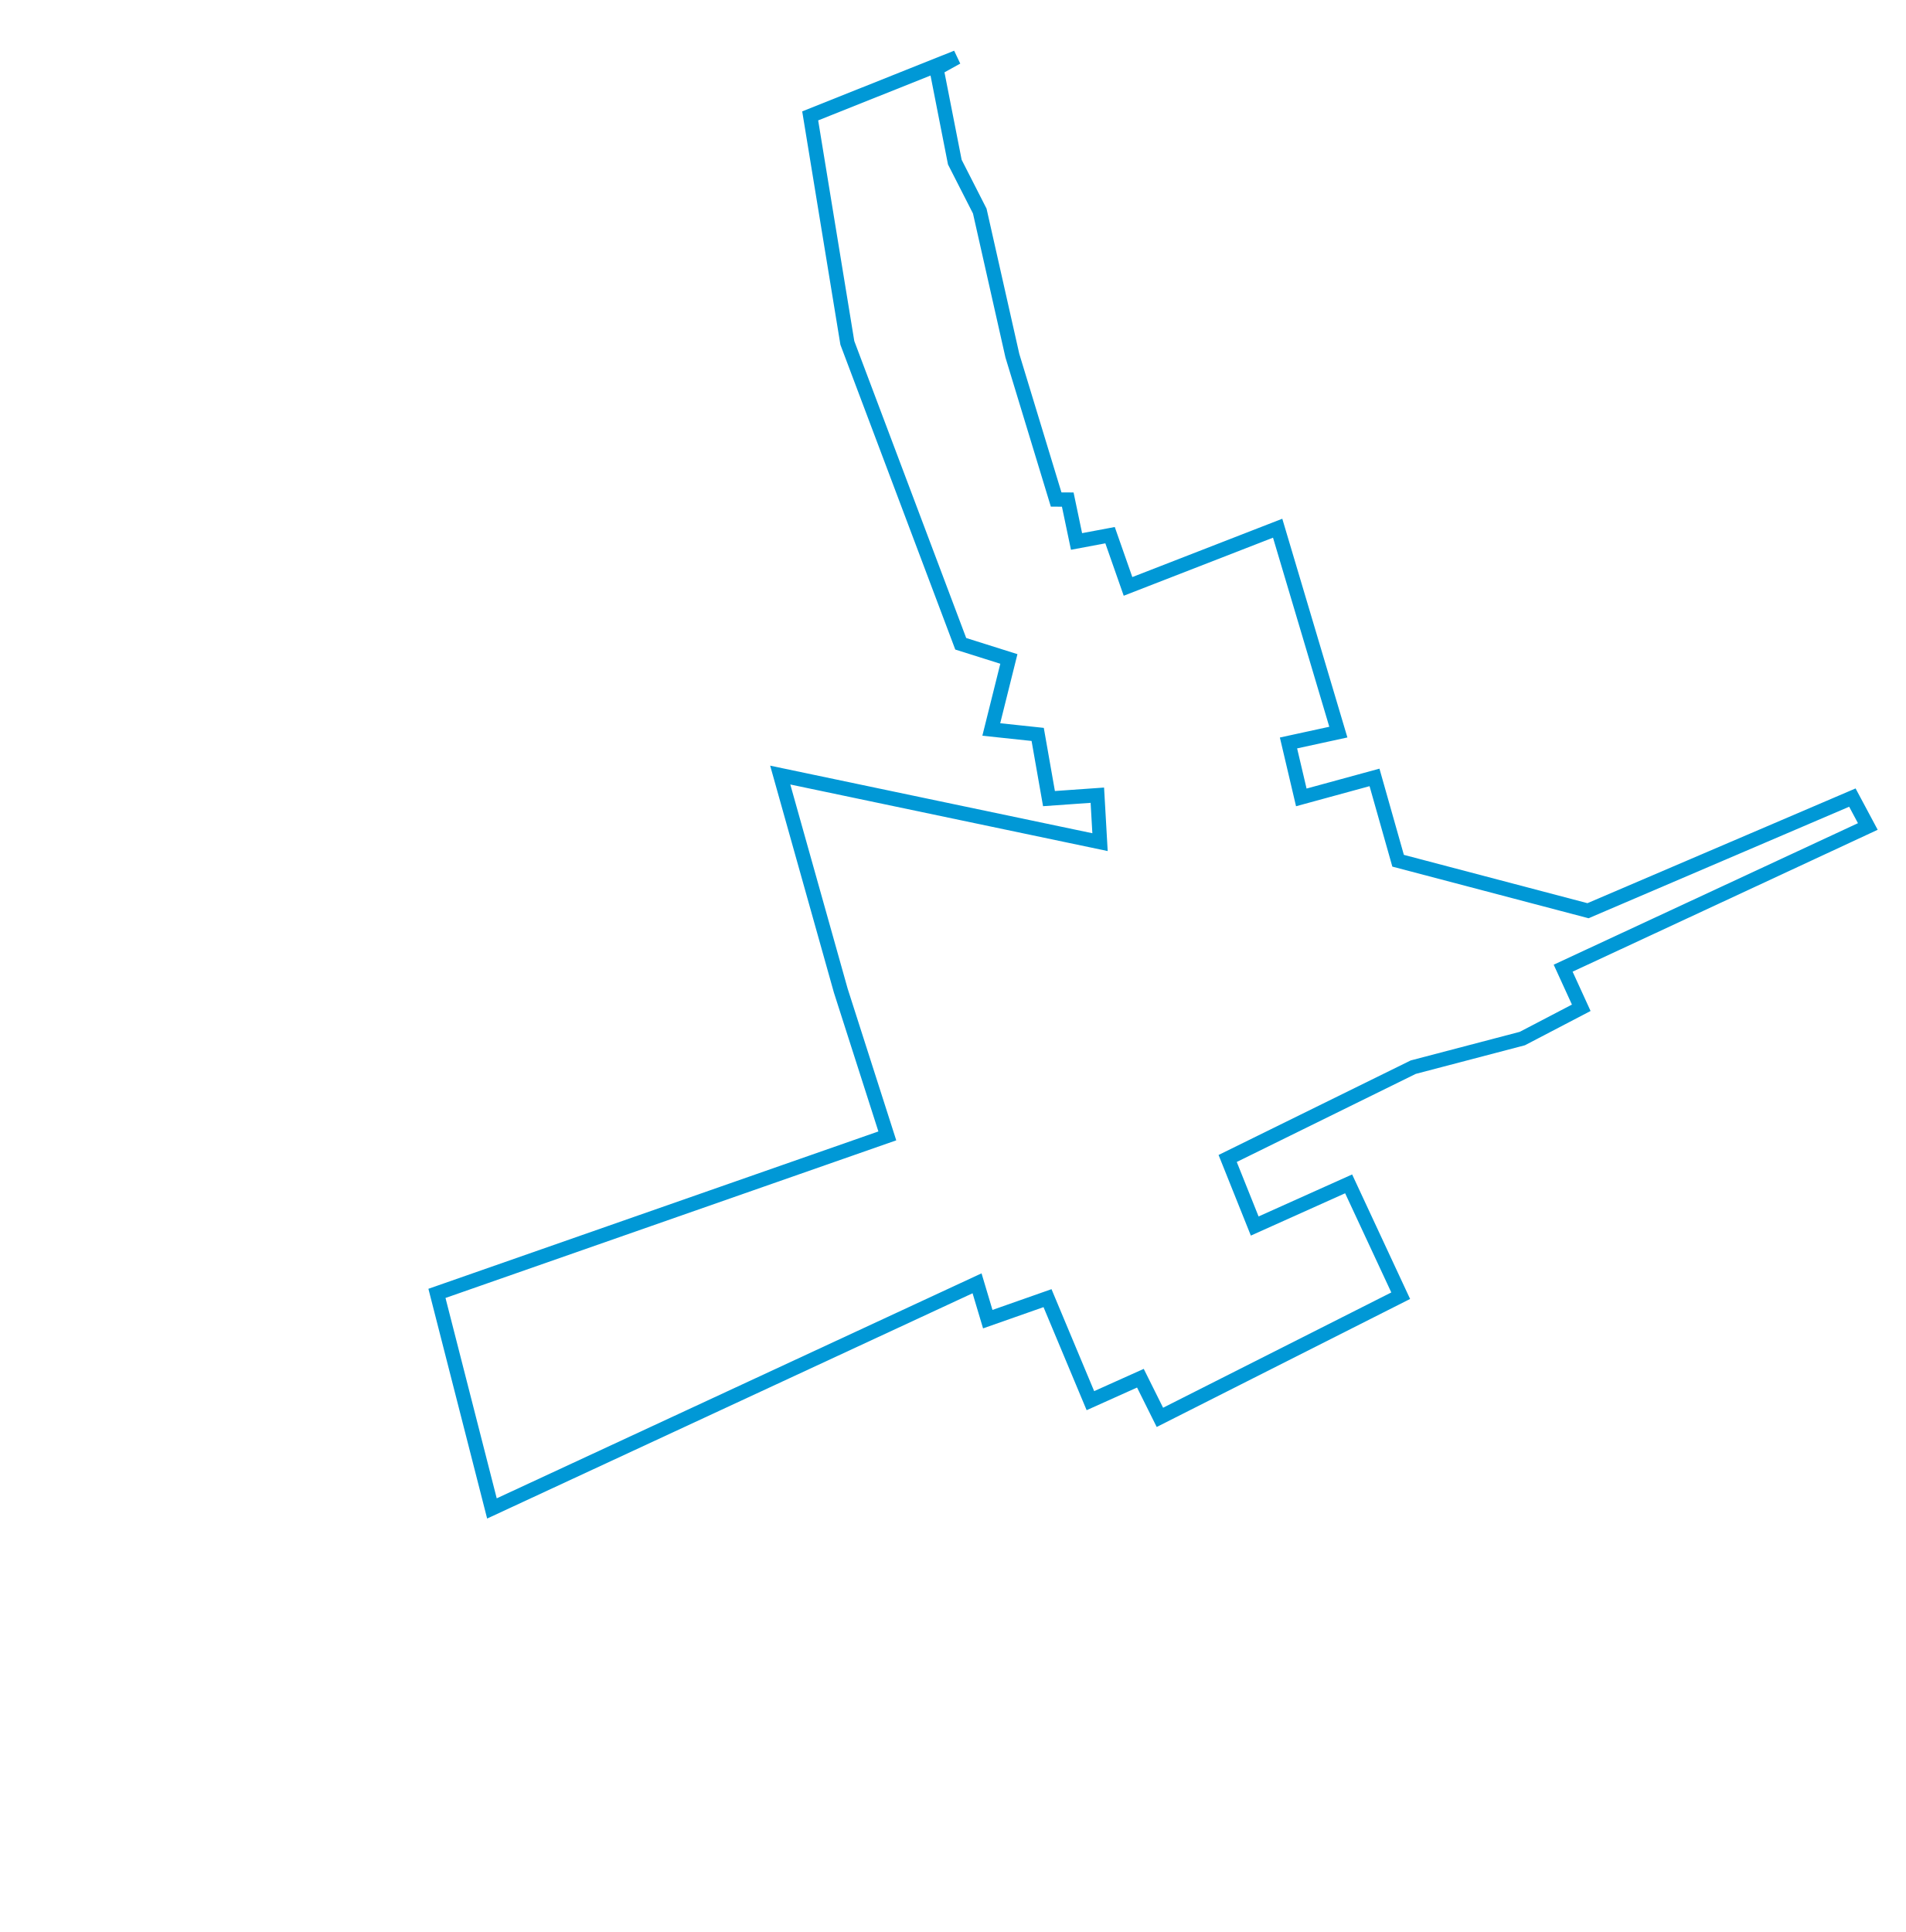
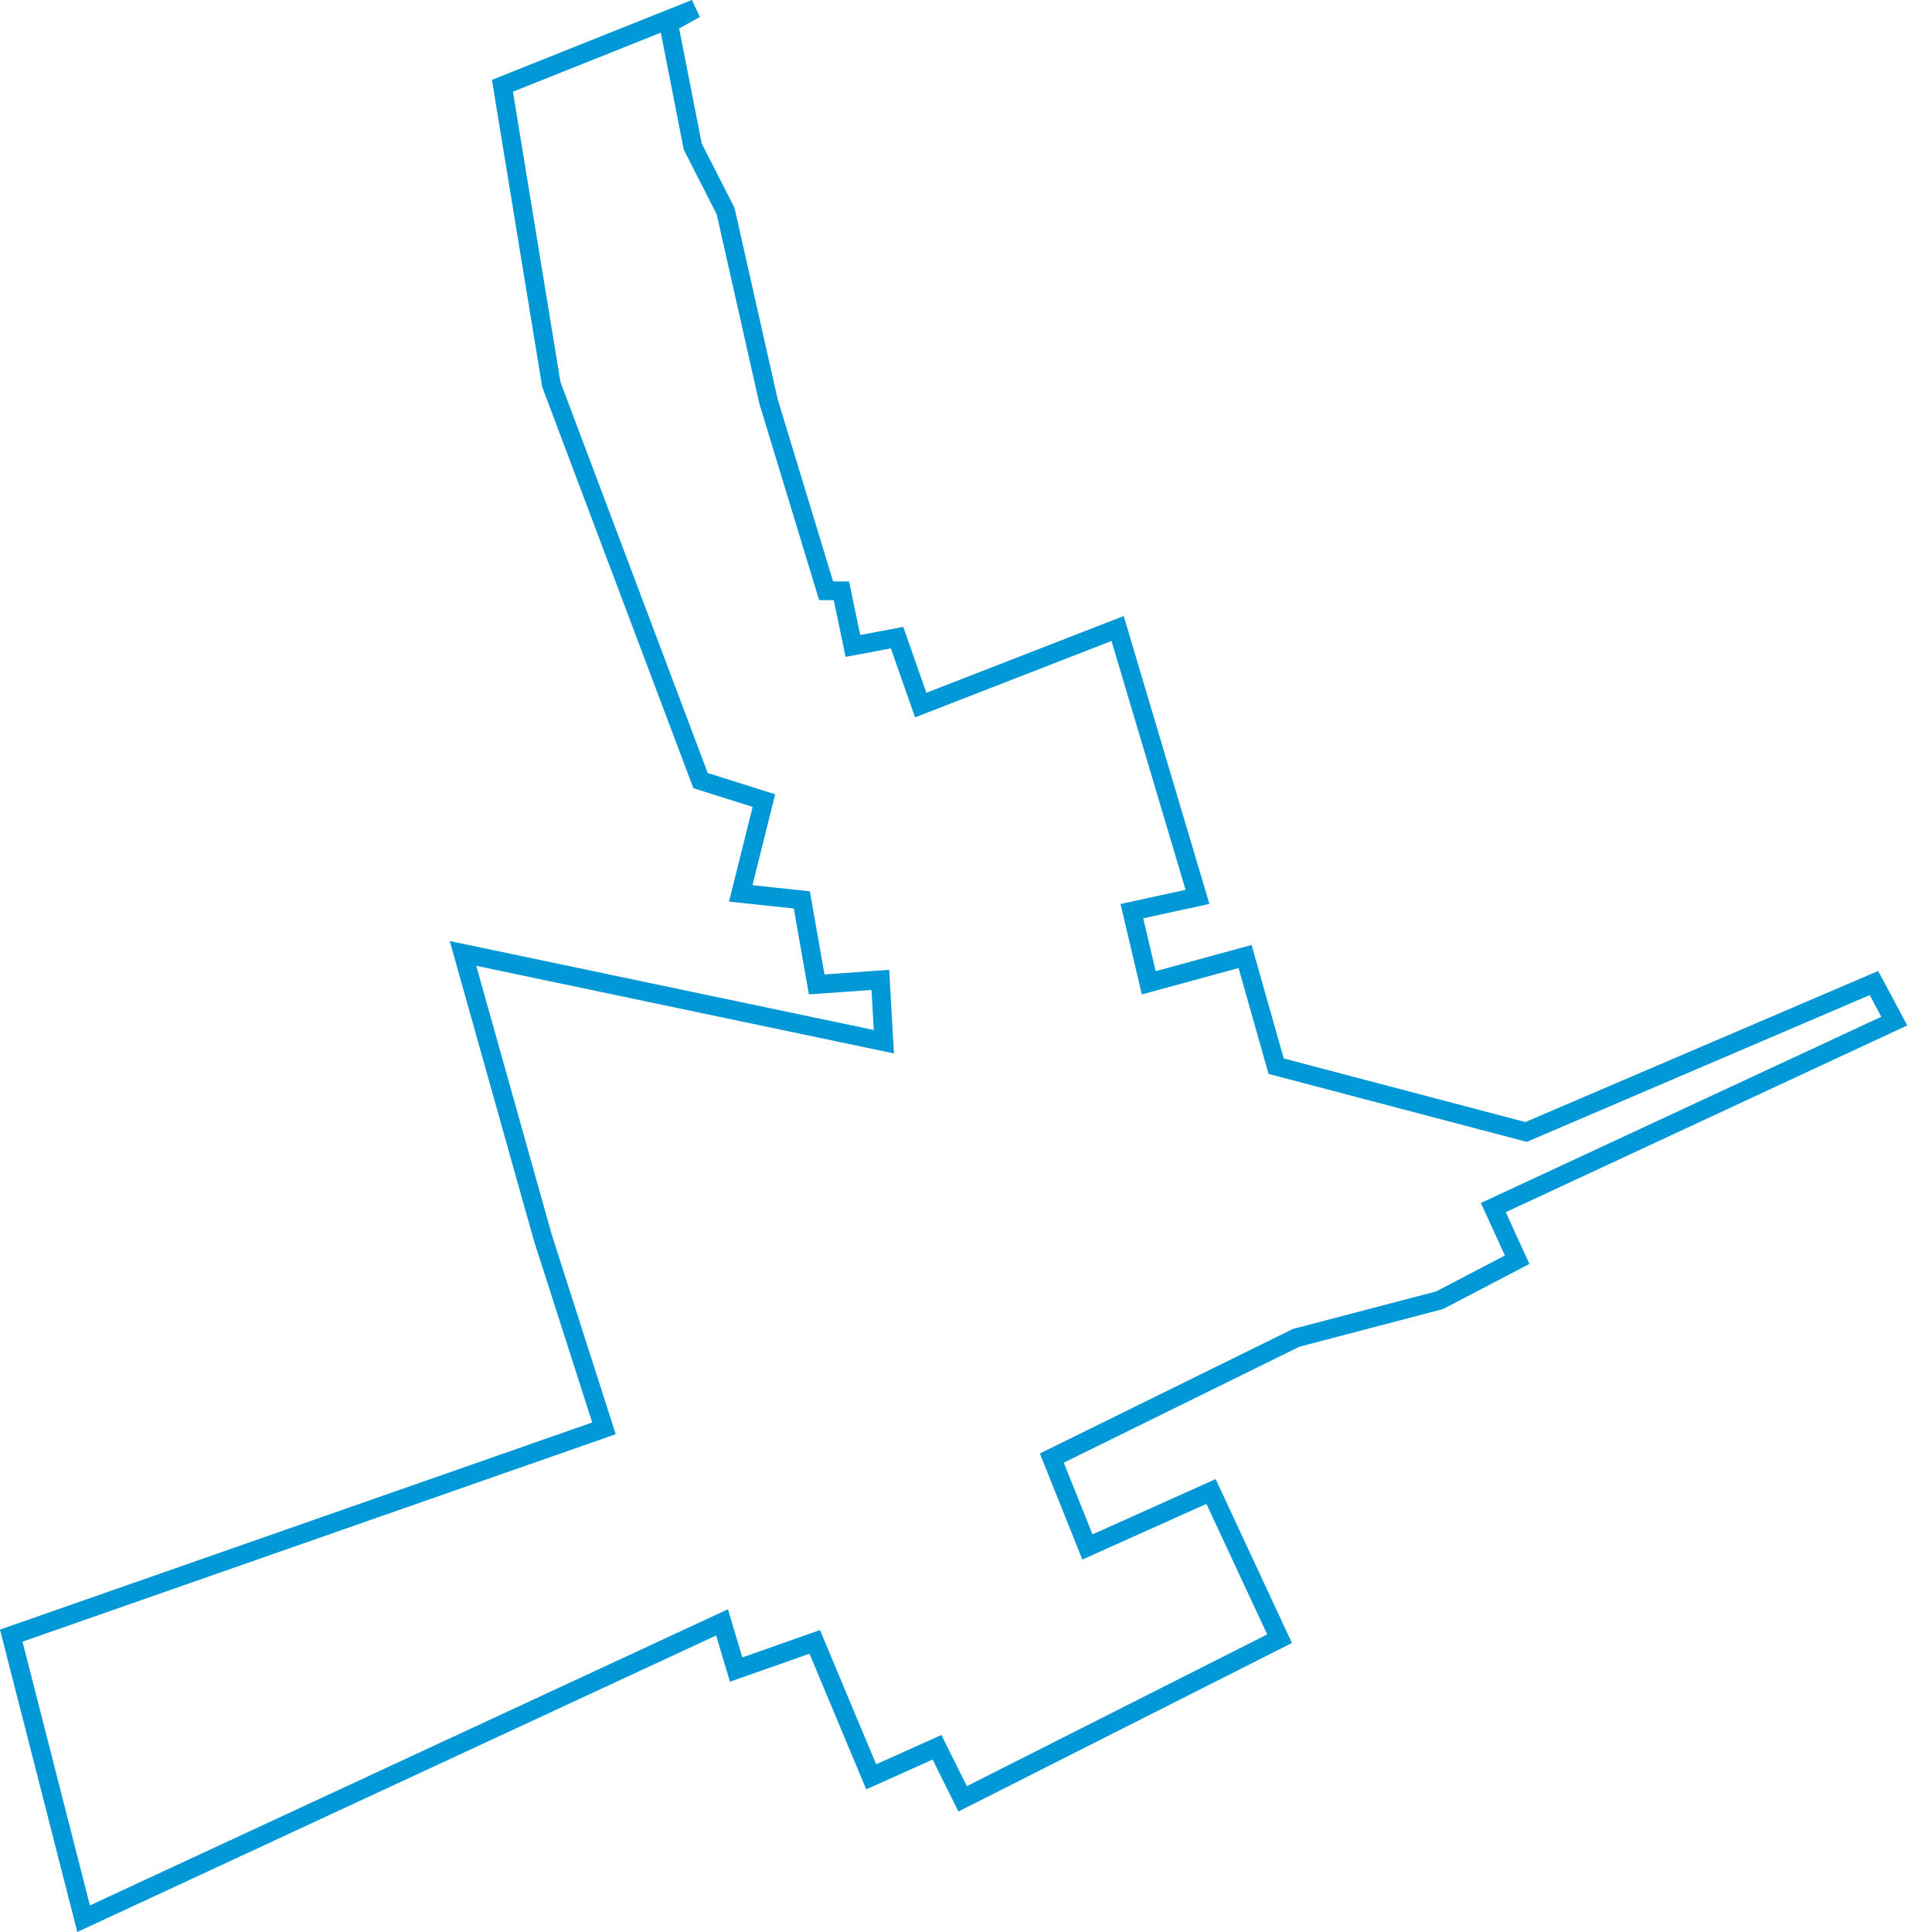
- <svg xmlns="http://www.w3.org/2000/svg" width="266.553px" height="270.278px" viewBox="0 0 266.553 270.278" version="1.1">
-   <g id="Page-1" stroke="none" stroke-width="1" fill="none" fill-rule="evenodd">
-     <polygon id="Brampton" stroke="#0098D6" stroke-width="2" fill-rule="nonzero" transform="translate(133.5511, 134.7041) rotate(38) translate(-133.5511, -134.7041)" points="55.78 34.704 54.507 37.697 64.585 46.425 71.55 49.672 87.598 62.805 104.813 74.894 106.099 73.902 110.673 77.763 113.827 74.181 120.219 78.282 131.7 58.982 155.952 76.233 151.391 81.721 157.492 86.62 163.839 78.113 173.617 85.266 198.853 74.422 218.248 39.184 222.44 41.04 201.062 82.898 206.469 85.705 202.624 94.171 193.064 106.718 180.473 132.766 189.273 137.883 195.993 125.147 211.366 132.993 195.302 167.141 189.78 164.503 186.203 171.285 172.647 163.678 167.871 171.138 163.603 168.109 129.521 234.704 104.938 215.731 141.015 159.586 123.372 147.578 98.134 129.031 139.16 108.886 134.821 103.941 129.784 108.482 123.01 102.378 117.47 105.829 113.335 96.54 106.722 99.013 68.308 75.607 44.662 53.784" />
+ <svg xmlns="http://www.w3.org/2000/svg" width="202.719px" height="205.344px" viewBox="0 0 202.719 205.344" version="1.1">
+   <g id="Brampton" stroke="none" stroke-width="1" fill="none" fill-rule="evenodd">
+     <g id="Brampton" transform="translate(-57.9829, -5.9163)" stroke="#0098D6" stroke-width="2">
+       <polygon points="131.893 6.845 129.047 8.419 131.615 21.501 135.106 28.349 139.666 48.577 145.788 68.703 147.413 68.713 148.64 74.571 153.331 73.69 155.843 80.857 176.772 72.717 185.262 101.242 178.289 102.759 180.081 110.376 190.319 107.579 193.621 119.236 220.183 126.227 257.162 110.4 259.322 114.444 216.706 134.266 219.238 139.808 210.996 144.112 195.739 148.113 169.779 160.888 173.564 170.338 186.7 164.439 193.984 180.086 160.302 197.105 157.574 191.627 150.581 194.768 144.581 180.428 136.225 183.367 134.727 178.351 66.869 209.846 59.179 179.76 122.175 157.729 115.664 137.404 107.195 107.252 151.927 116.635 151.552 110.067 144.787 110.544 143.207 101.563 136.716 100.872 139.177 91.007 132.444 88.884 116.584 46.79 111.386 15.035" />
+     </g>
  </g>
</svg>
